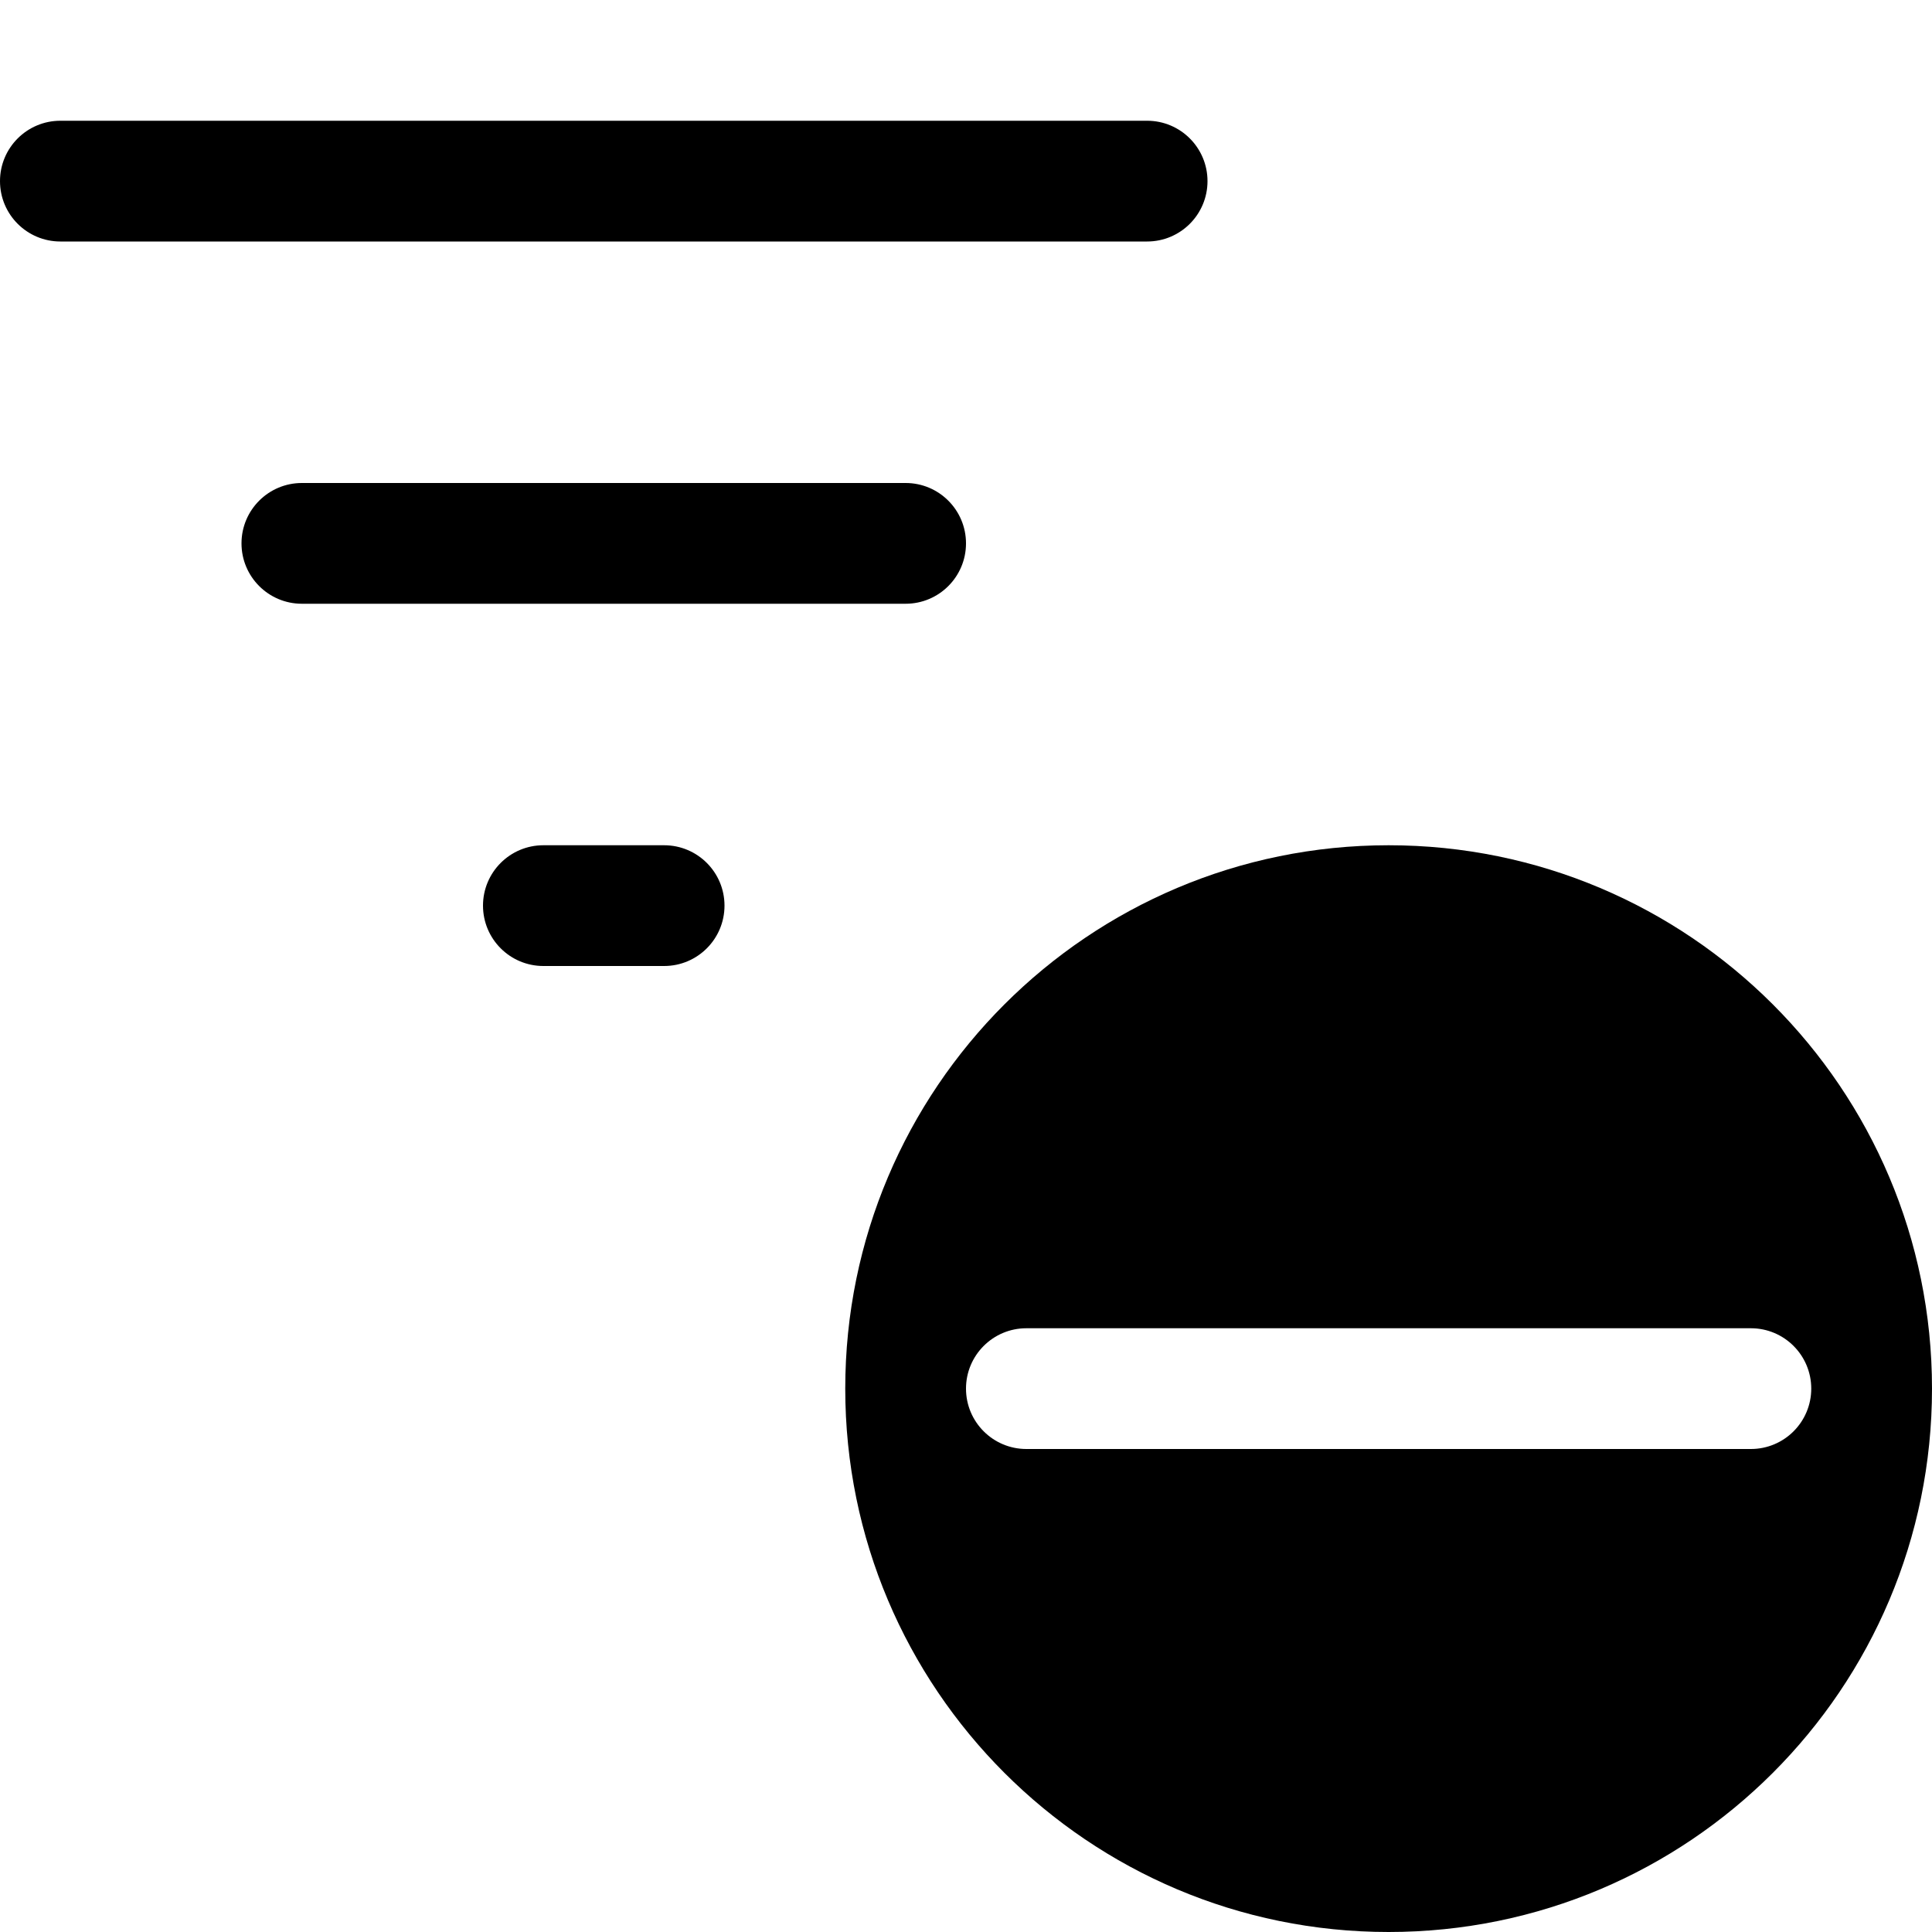
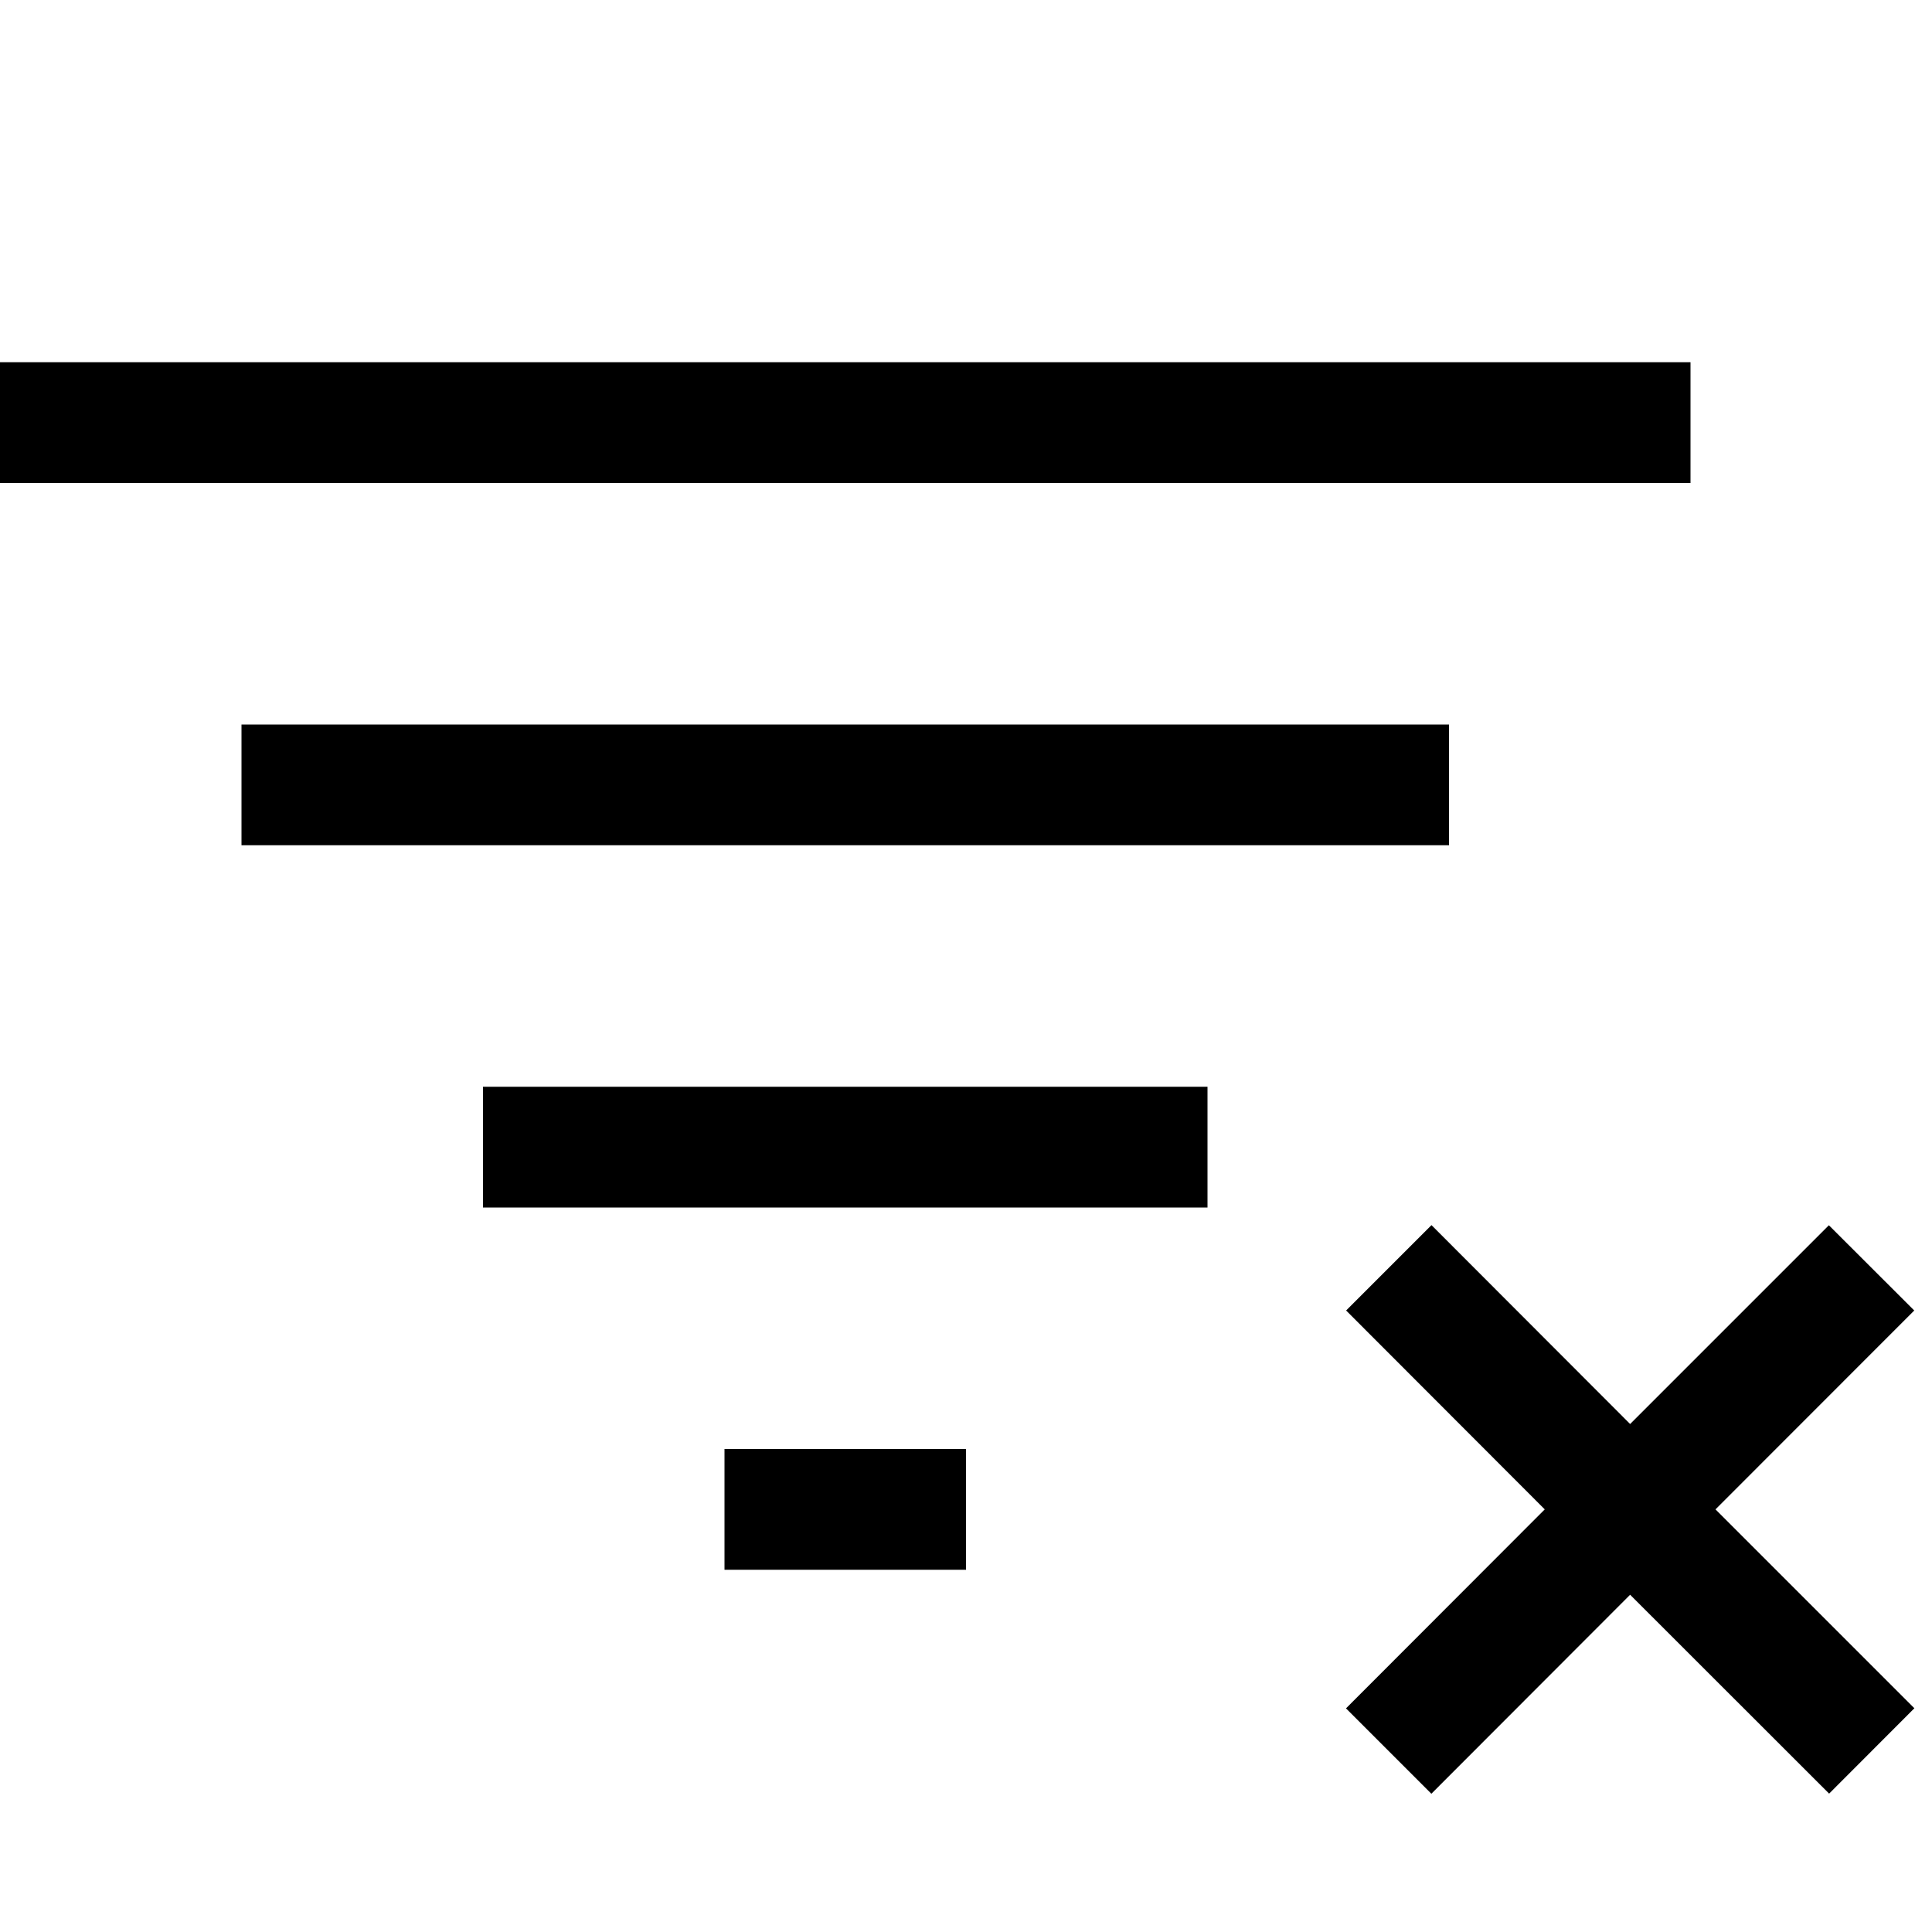
<svg xmlns="http://www.w3.org/2000/svg" width="16" height="16" viewBox="0 0 16 16">
-   <path d="M.5 1a.5.5 0 0 0 0 1h9a.5.5 0 0 0 0-1h-9Z" />
-   <path fill-rule="evenodd" d="M16 11.5a4.5 4.5 0 1 1-9 0 4.5 4.5 0 0 1 9 0Zm-8 0a.5.5 0 0 1 .5-.5h6a.5.5 0 0 1 0 1h-6a.5.5 0 0 1-.5-.5Z" />
-   <path d="M2 4.5a.5.5 0 0 1 .5-.5h5a.5.5 0 0 1 0 1h-5a.5.5 0 0 1-.5-.5ZM4.5 7a.5.5 0 0 0 0 1h1a.5.5 0 0 0 0-1h-1Z" />
+   <path d="M15.854 10.852 14.207 12.5l1.647 1.647-.706.707-1.648-1.647-1.646 1.648-.707-.707 1.646-1.648-1.645-1.647.707-.707 1.645 1.647 1.646-1.646.707.706ZM8 13H6v-1h2v1Zm2-3H4V9h6v1Zm2-3H2V6h10v1Zm2-3H0V3h14v1Z" />
</svg>
